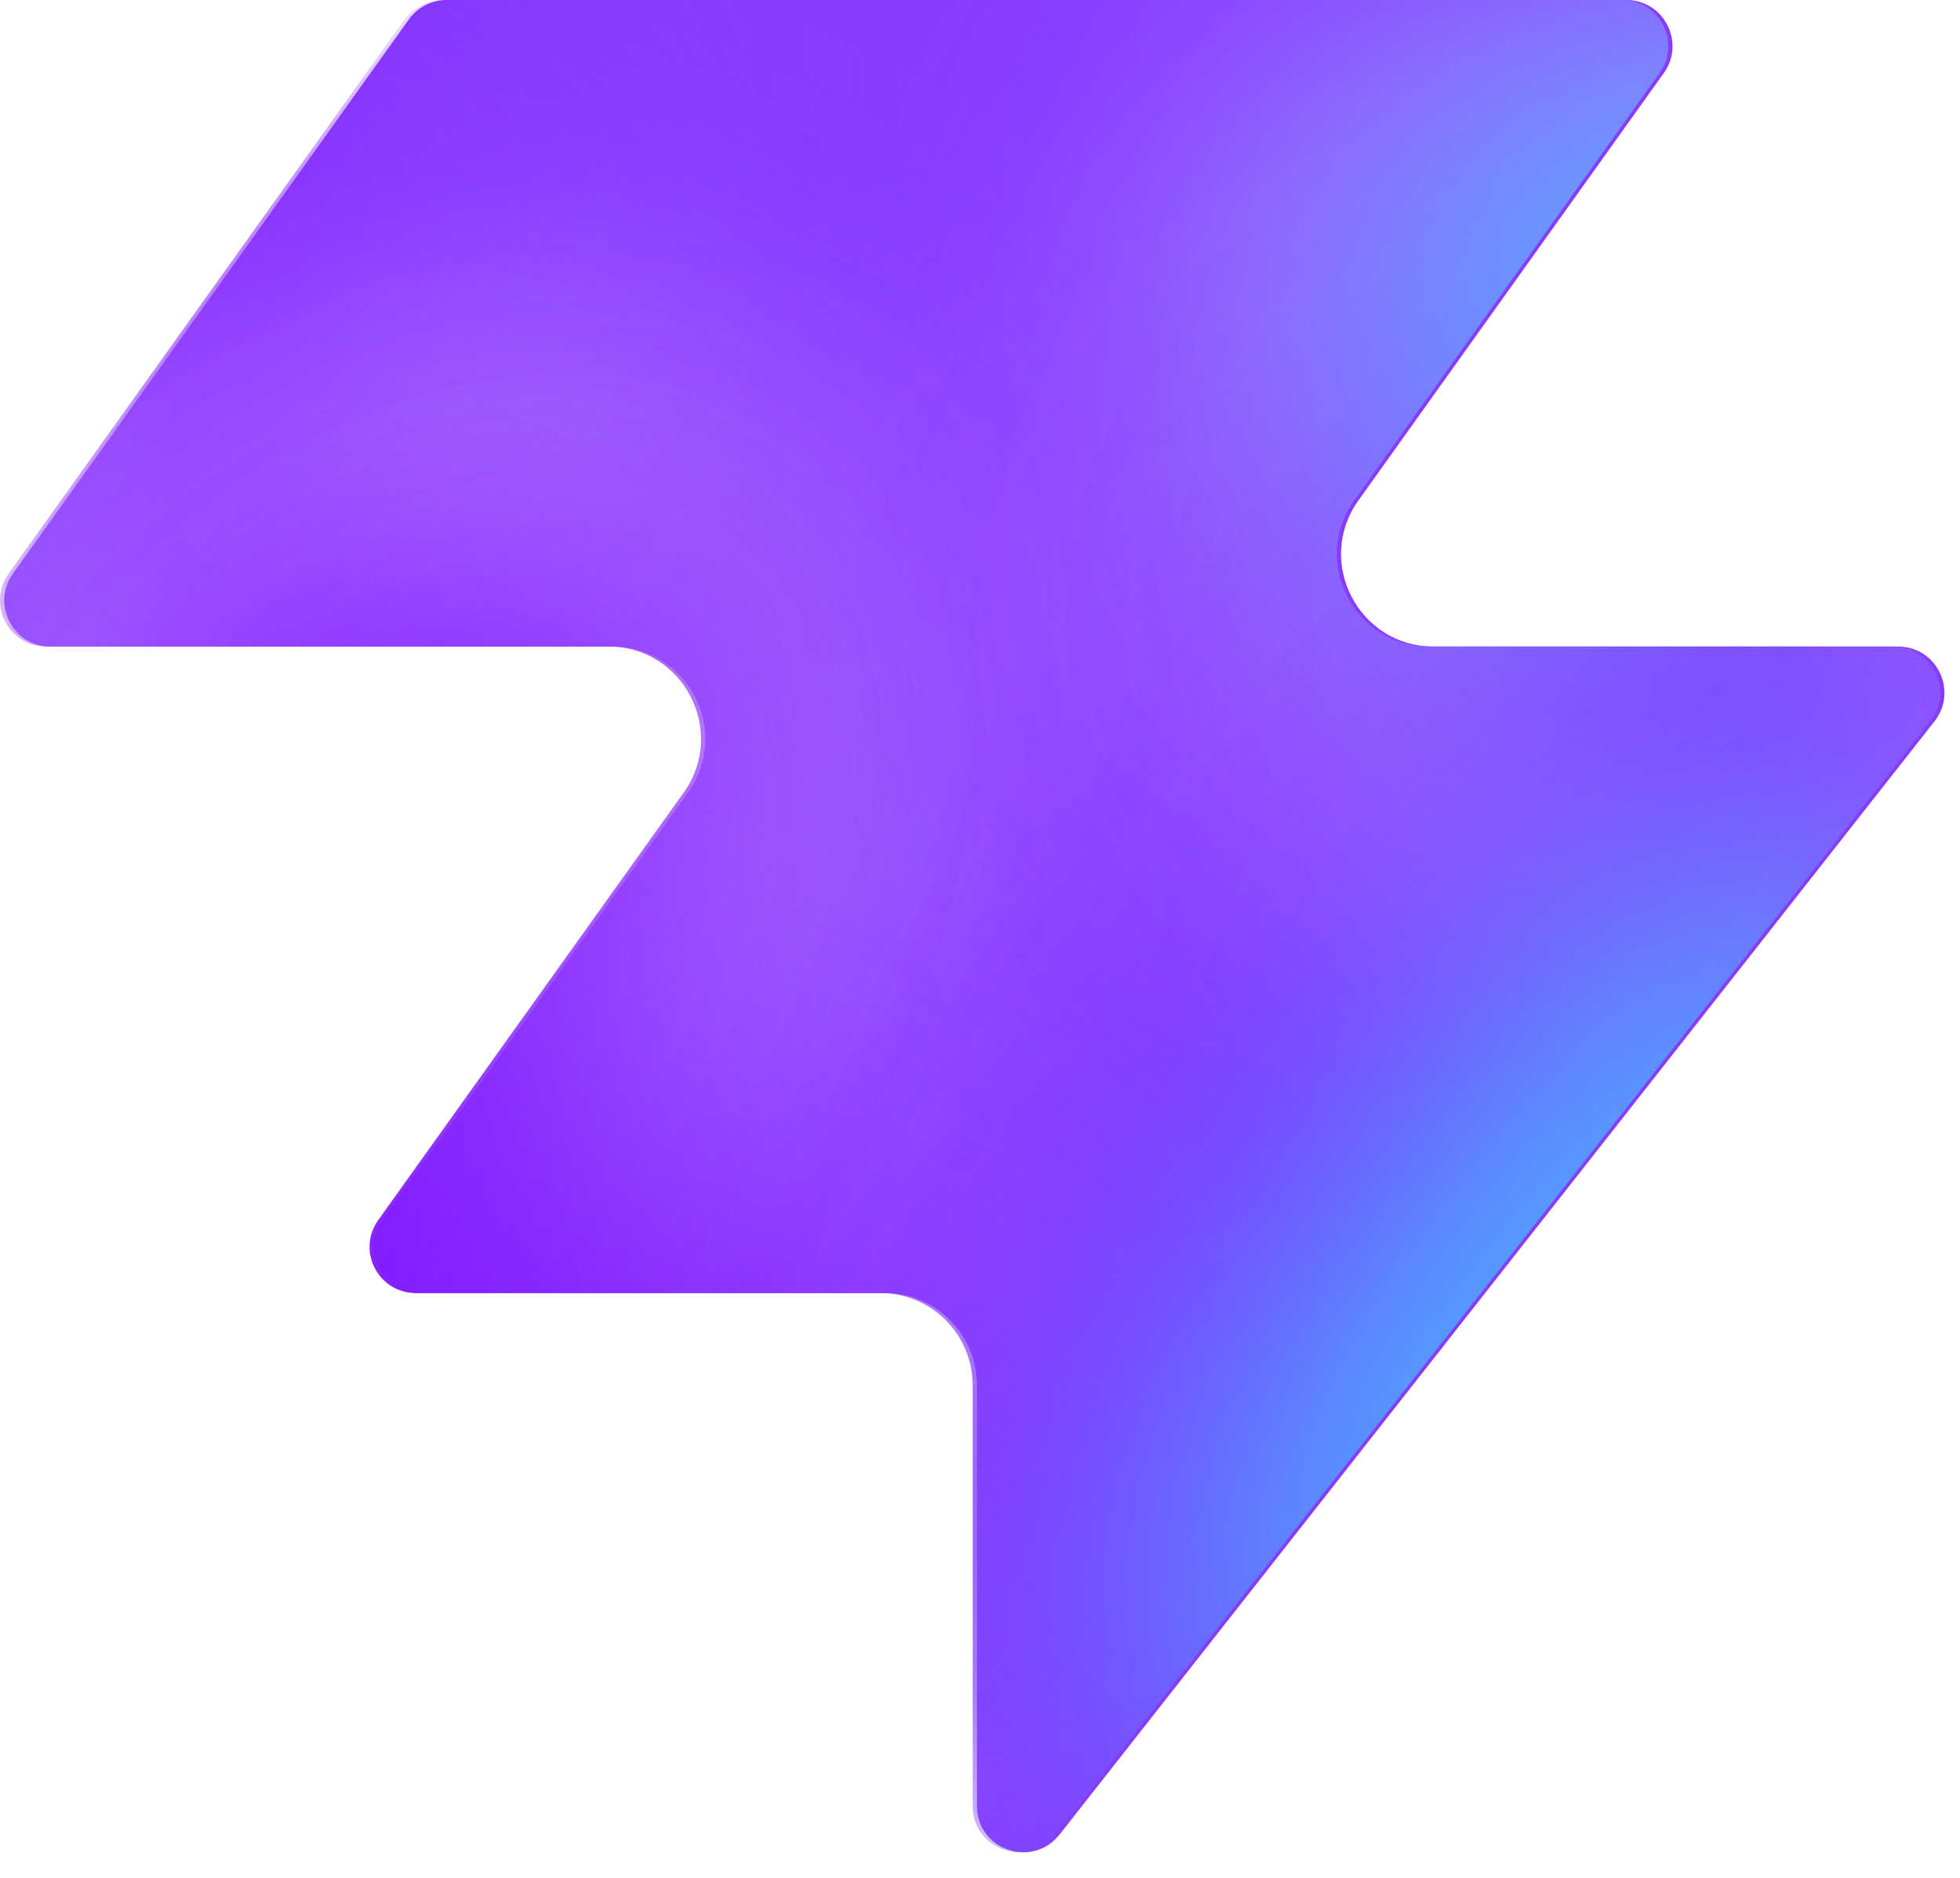
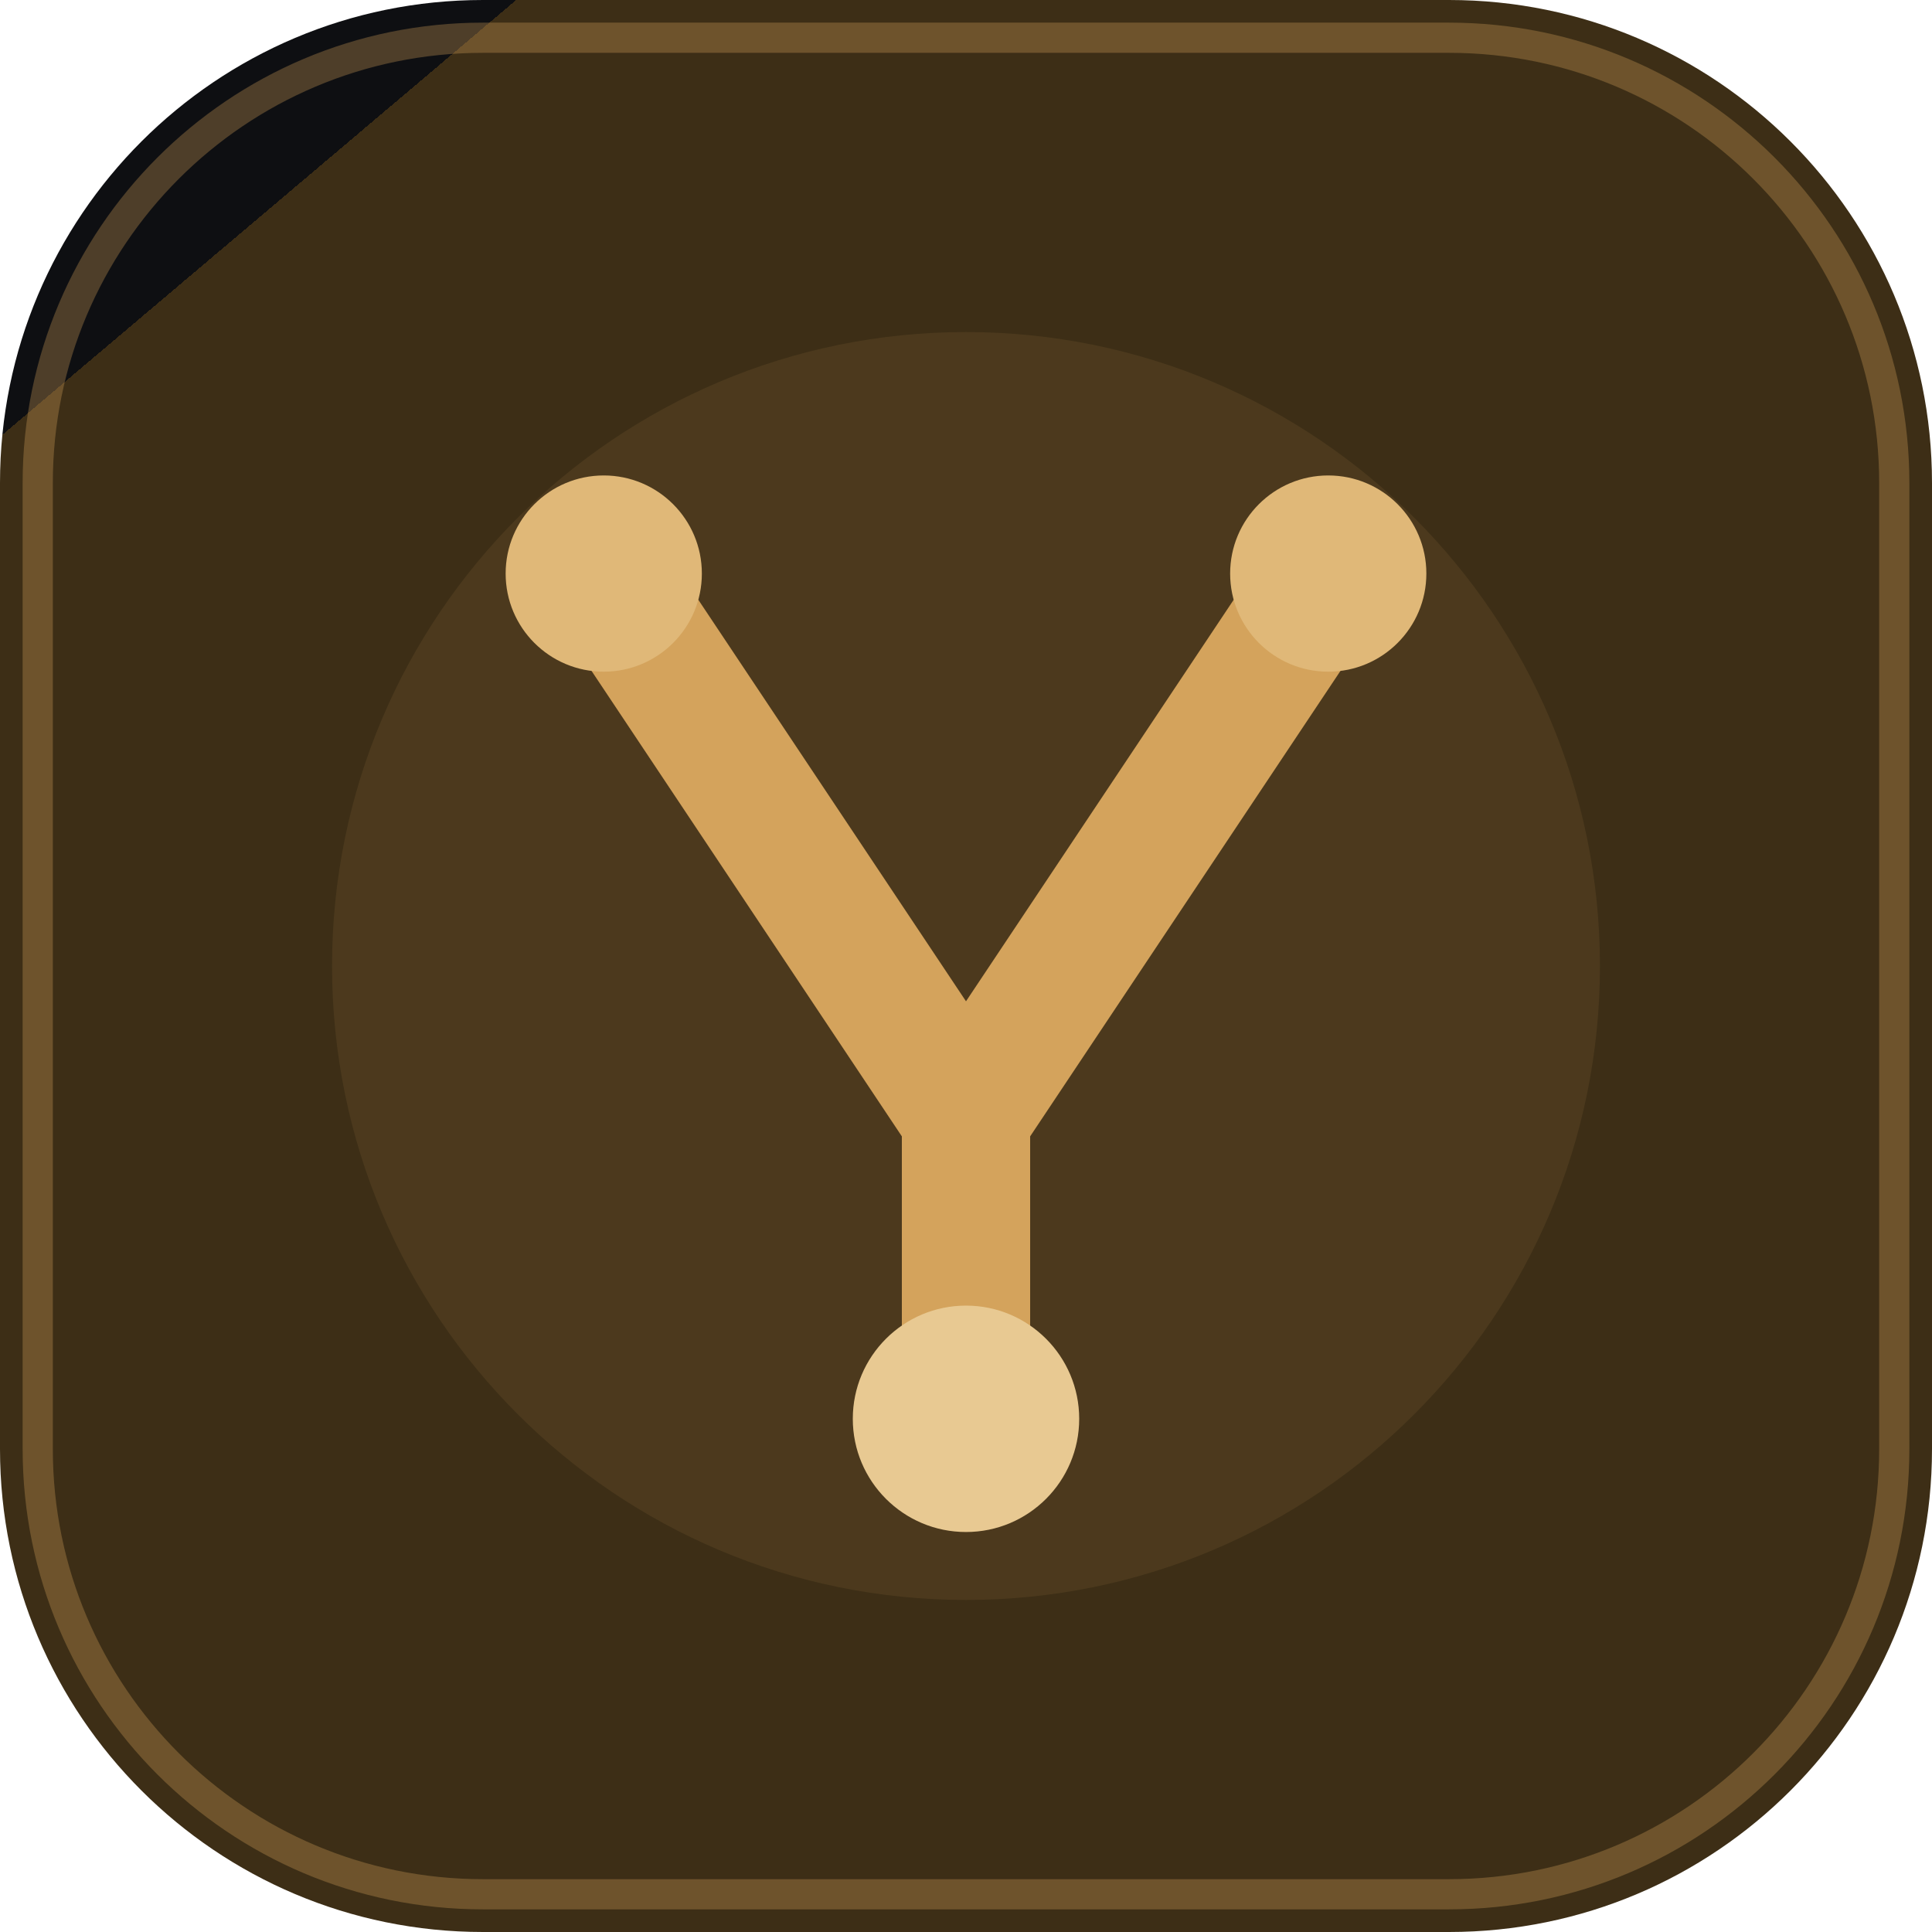
- <svg xmlns="http://www.w3.org/2000/svg" width="48" height="46" fill="none" viewBox="0 0 48 46">
-   <path fill="#863bff" d="M25.946 44.938c-.664.845-2.021.375-2.021-.698V33.937a2.26 2.26 0 0 0-2.262-2.262H10.287c-.92 0-1.456-1.04-.92-1.788l7.48-10.471c1.07-1.497 0-3.578-1.842-3.578H1.237c-.92 0-1.456-1.04-.92-1.788L10.013.474c.214-.297.556-.474.92-.474h28.894c.92 0 1.456 1.04.92 1.788l-7.48 10.471c-1.07 1.498 0 3.579 1.842 3.579h11.377c.943 0 1.473 1.088.89 1.83L25.947 44.94z" style="fill:#863bff;fill:color(display-p3 .525 .23 1);fill-opacity:1" />
-   <mask id="a" width="48" height="46" x="0" y="0" maskUnits="userSpaceOnUse" style="mask-type:alpha">
-     <path fill="#000" d="M25.842 44.938c-.664.844-2.021.375-2.021-.698V33.937a2.26 2.26 0 0 0-2.262-2.262H10.183c-.92 0-1.456-1.04-.92-1.788l7.48-10.471c1.07-1.498 0-3.579-1.842-3.579H1.133c-.92 0-1.456-1.04-.92-1.787L9.91.473c.214-.297.556-.474.92-.474h28.894c.92 0 1.456 1.04.92 1.788l-7.48 10.471c-1.07 1.498 0 3.578 1.842 3.578h11.377c.943 0 1.473 1.088.89 1.832L25.843 44.94z" style="fill:#000;fill-opacity:1" />
-   </mask>
-   <g mask="url(#a)">
-     <g filter="url(#b)">
-       <ellipse cx="5.508" cy="14.704" fill="#ede6ff" rx="5.508" ry="14.704" style="fill:#ede6ff;fill:color(display-p3 .927 .903 1);fill-opacity:1" transform="matrix(.00324 1 1 -.00324 -4.47 31.516)" />
-     </g>
-     <g filter="url(#c)">
-       <ellipse cx="10.399" cy="29.851" fill="#ede6ff" rx="10.399" ry="29.851" style="fill:#ede6ff;fill:color(display-p3 .927 .903 1);fill-opacity:1" transform="matrix(.00324 1 1 -.00324 -39.328 7.883)" />
-     </g>
-     <g filter="url(#d)">
-       <ellipse cx="5.508" cy="30.487" fill="#7e14ff" rx="5.508" ry="30.487" style="fill:#7e14ff;fill:color(display-p3 .492 .077 1);fill-opacity:1" transform="rotate(89.814 -25.913 -14.639)scale(1 -1)" />
-     </g>
-     <g filter="url(#e)">
-       <ellipse cx="5.508" cy="30.599" fill="#7e14ff" rx="5.508" ry="30.599" style="fill:#7e14ff;fill:color(display-p3 .492 .077 1);fill-opacity:1" transform="rotate(89.814 -32.644 -3.334)scale(1 -1)" />
-     </g>
-     <g filter="url(#f)">
-       <ellipse cx="5.508" cy="30.599" fill="#7e14ff" rx="5.508" ry="30.599" style="fill:#7e14ff;fill:color(display-p3 .492 .077 1);fill-opacity:1" transform="matrix(.00324 1 1 -.00324 -34.34 30.47)" />
-     </g>
-     <g filter="url(#g)">
-       <ellipse cx="14.072" cy="22.078" fill="#ede6ff" rx="14.072" ry="22.078" style="fill:#ede6ff;fill:color(display-p3 .927 .903 1);fill-opacity:1" transform="rotate(93.35 24.506 48.493)scale(-1 1)" />
-     </g>
-     <g filter="url(#h)">
-       <ellipse cx="3.47" cy="21.501" fill="#7e14ff" rx="3.47" ry="21.501" style="fill:#7e14ff;fill:color(display-p3 .492 .077 1);fill-opacity:1" transform="rotate(89.009 28.708 47.59)scale(-1 1)" />
-     </g>
-     <g filter="url(#i)">
-       <ellipse cx="3.47" cy="21.501" fill="#7e14ff" rx="3.47" ry="21.501" style="fill:#7e14ff;fill:color(display-p3 .492 .077 1);fill-opacity:1" transform="rotate(89.009 28.708 47.59)scale(-1 1)" />
-     </g>
-     <g filter="url(#j)">
-       <ellipse cx=".387" cy="8.972" fill="#7e14ff" rx="4.407" ry="29.108" style="fill:#7e14ff;fill:color(display-p3 .492 .077 1);fill-opacity:1" transform="rotate(39.51 .387 8.972)" />
-     </g>
-     <g filter="url(#k)">
-       <ellipse cx="47.523" cy="-6.092" fill="#7e14ff" rx="4.407" ry="29.108" style="fill:#7e14ff;fill:color(display-p3 .492 .077 1);fill-opacity:1" transform="rotate(37.892 47.523 -6.092)" />
-     </g>
-     <g filter="url(#l)">
-       <ellipse cx="41.412" cy="6.333" fill="#47bfff" rx="5.971" ry="9.665" style="fill:#47bfff;fill:color(display-p3 .28 .748 1);fill-opacity:1" transform="rotate(37.892 41.412 6.333)" />
-     </g>
-     <g filter="url(#m)">
-       <ellipse cx="-1.879" cy="38.332" fill="#7e14ff" rx="4.407" ry="29.108" style="fill:#7e14ff;fill:color(display-p3 .492 .077 1);fill-opacity:1" transform="rotate(37.892 -1.88 38.332)" />
-     </g>
-     <g filter="url(#n)">
-       <ellipse cx="-1.879" cy="38.332" fill="#7e14ff" rx="4.407" ry="29.108" style="fill:#7e14ff;fill:color(display-p3 .492 .077 1);fill-opacity:1" transform="rotate(37.892 -1.88 38.332)" />
-     </g>
-     <g filter="url(#o)">
-       <ellipse cx="35.651" cy="29.907" fill="#7e14ff" rx="4.407" ry="29.108" style="fill:#7e14ff;fill:color(display-p3 .492 .077 1);fill-opacity:1" transform="rotate(37.892 35.651 29.907)" />
-     </g>
-     <g filter="url(#p)">
-       <ellipse cx="38.418" cy="32.4" fill="#47bfff" rx="5.971" ry="15.297" style="fill:#47bfff;fill:color(display-p3 .28 .748 1);fill-opacity:1" transform="rotate(37.892 38.418 32.4)" />
-     </g>
-   </g>
+ <svg xmlns="http://www.w3.org/2000/svg" viewBox="0 0 64 64" fill="none" role="img" aria-label="yoradm">
  <defs>
-     <filter id="b" width="60.045" height="41.654" x="-19.77" y="16.149" color-interpolation-filters="sRGB" filterUnits="userSpaceOnUse">
-       <feFlood flood-opacity="0" result="BackgroundImageFix" />
-       <feBlend in="SourceGraphic" in2="BackgroundImageFix" result="shape" />
-       <feGaussianBlur result="effect1_foregroundBlur_2002_17158" stdDeviation="7.659" />
-     </filter>
-     <filter id="c" width="90.34" height="51.437" x="-54.613" y="-7.533" color-interpolation-filters="sRGB" filterUnits="userSpaceOnUse">
-       <feFlood flood-opacity="0" result="BackgroundImageFix" />
-       <feBlend in="SourceGraphic" in2="BackgroundImageFix" result="shape" />
-       <feGaussianBlur result="effect1_foregroundBlur_2002_17158" stdDeviation="7.659" />
-     </filter>
-     <filter id="d" width="79.355" height="29.4" x="-49.64" y="2.03" color-interpolation-filters="sRGB" filterUnits="userSpaceOnUse">
-       <feFlood flood-opacity="0" result="BackgroundImageFix" />
-       <feBlend in="SourceGraphic" in2="BackgroundImageFix" result="shape" />
-       <feGaussianBlur result="effect1_foregroundBlur_2002_17158" stdDeviation="4.596" />
-     </filter>
-     <filter id="e" width="79.579" height="29.4" x="-45.045" y="20.029" color-interpolation-filters="sRGB" filterUnits="userSpaceOnUse">
-       <feFlood flood-opacity="0" result="BackgroundImageFix" />
-       <feBlend in="SourceGraphic" in2="BackgroundImageFix" result="shape" />
-       <feGaussianBlur result="effect1_foregroundBlur_2002_17158" stdDeviation="4.596" />
-     </filter>
-     <filter id="f" width="79.579" height="29.4" x="-43.513" y="21.178" color-interpolation-filters="sRGB" filterUnits="userSpaceOnUse">
-       <feFlood flood-opacity="0" result="BackgroundImageFix" />
-       <feBlend in="SourceGraphic" in2="BackgroundImageFix" result="shape" />
-       <feGaussianBlur result="effect1_foregroundBlur_2002_17158" stdDeviation="4.596" />
-     </filter>
-     <filter id="g" width="74.749" height="58.852" x="15.756" y="-17.901" color-interpolation-filters="sRGB" filterUnits="userSpaceOnUse">
-       <feFlood flood-opacity="0" result="BackgroundImageFix" />
-       <feBlend in="SourceGraphic" in2="BackgroundImageFix" result="shape" />
-       <feGaussianBlur result="effect1_foregroundBlur_2002_17158" stdDeviation="7.659" />
-     </filter>
-     <filter id="h" width="61.377" height="25.362" x="23.548" y="2.284" color-interpolation-filters="sRGB" filterUnits="userSpaceOnUse">
-       <feFlood flood-opacity="0" result="BackgroundImageFix" />
-       <feBlend in="SourceGraphic" in2="BackgroundImageFix" result="shape" />
-       <feGaussianBlur result="effect1_foregroundBlur_2002_17158" stdDeviation="4.596" />
-     </filter>
-     <filter id="i" width="61.377" height="25.362" x="23.548" y="2.284" color-interpolation-filters="sRGB" filterUnits="userSpaceOnUse">
-       <feFlood flood-opacity="0" result="BackgroundImageFix" />
-       <feBlend in="SourceGraphic" in2="BackgroundImageFix" result="shape" />
-       <feGaussianBlur result="effect1_foregroundBlur_2002_17158" stdDeviation="4.596" />
-     </filter>
-     <filter id="j" width="56.045" height="63.649" x="-27.636" y="-22.853" color-interpolation-filters="sRGB" filterUnits="userSpaceOnUse">
-       <feFlood flood-opacity="0" result="BackgroundImageFix" />
-       <feBlend in="SourceGraphic" in2="BackgroundImageFix" result="shape" />
-       <feGaussianBlur result="effect1_foregroundBlur_2002_17158" stdDeviation="4.596" />
-     </filter>
-     <filter id="k" width="54.814" height="64.646" x="20.116" y="-38.415" color-interpolation-filters="sRGB" filterUnits="userSpaceOnUse">
-       <feFlood flood-opacity="0" result="BackgroundImageFix" />
-       <feBlend in="SourceGraphic" in2="BackgroundImageFix" result="shape" />
-       <feGaussianBlur result="effect1_foregroundBlur_2002_17158" stdDeviation="4.596" />
-     </filter>
-     <filter id="l" width="33.541" height="35.313" x="24.641" y="-11.323" color-interpolation-filters="sRGB" filterUnits="userSpaceOnUse">
-       <feFlood flood-opacity="0" result="BackgroundImageFix" />
-       <feBlend in="SourceGraphic" in2="BackgroundImageFix" result="shape" />
-       <feGaussianBlur result="effect1_foregroundBlur_2002_17158" stdDeviation="4.596" />
-     </filter>
-     <filter id="m" width="54.814" height="64.646" x="-29.286" y="6.009" color-interpolation-filters="sRGB" filterUnits="userSpaceOnUse">
-       <feFlood flood-opacity="0" result="BackgroundImageFix" />
-       <feBlend in="SourceGraphic" in2="BackgroundImageFix" result="shape" />
-       <feGaussianBlur result="effect1_foregroundBlur_2002_17158" stdDeviation="4.596" />
-     </filter>
-     <filter id="n" width="54.814" height="64.646" x="-29.286" y="6.009" color-interpolation-filters="sRGB" filterUnits="userSpaceOnUse">
-       <feFlood flood-opacity="0" result="BackgroundImageFix" />
-       <feBlend in="SourceGraphic" in2="BackgroundImageFix" result="shape" />
-       <feGaussianBlur result="effect1_foregroundBlur_2002_17158" stdDeviation="4.596" />
-     </filter>
-     <filter id="o" width="54.814" height="64.646" x="8.244" y="-2.416" color-interpolation-filters="sRGB" filterUnits="userSpaceOnUse">
-       <feFlood flood-opacity="0" result="BackgroundImageFix" />
-       <feBlend in="SourceGraphic" in2="BackgroundImageFix" result="shape" />
-       <feGaussianBlur result="effect1_foregroundBlur_2002_17158" stdDeviation="4.596" />
-     </filter>
-     <filter id="p" width="39.409" height="43.623" x="18.713" y="10.588" color-interpolation-filters="sRGB" filterUnits="userSpaceOnUse">
-       <feFlood flood-opacity="0" result="BackgroundImageFix" />
-       <feBlend in="SourceGraphic" in2="BackgroundImageFix" result="shape" />
-       <feGaussianBlur result="effect1_foregroundBlur_2002_17158" stdDeviation="4.596" />
-     </filter>
+     <linearGradient id="ya-bg" x1="10" y1="6" x2="54" y2="58" gradientUnits="userSpaceOnUse">
+       <stop stop-color="#0e0f12" />
+       <stop stop-color="#3d2e16" />
+     </linearGradient>
+     <linearGradient id="ya-mark" x1="18" y1="16" x2="46" y2="48" gradientUnits="userSpaceOnUse">
+       <stop stop-color="#e0b878" />
+       <stop stop-color="#d4a35c" />
+     </linearGradient>
  </defs>
+   <rect width="64" height="64" rx="16" fill="url(#ya-bg)" />
+   <rect x="1.25" y="1.25" width="61.5" height="61.5" rx="14.75" stroke="#d4a35c" stroke-opacity="0.32" />
+   <circle cx="32" cy="32" r="21" fill="#d4a35c" fill-opacity="0.1" />
+   <path d="M20 19 L32 37 L44 19" stroke="url(#ya-mark)" stroke-width="4.25" stroke-linecap="round" stroke-linejoin="round" />
+   <path d="M32 37 V47" stroke="url(#ya-mark)" stroke-width="4.25" stroke-linecap="round" />
+   <circle cx="20" cy="19" r="3.25" fill="#e0b878" />
+   <circle cx="44" cy="19" r="3.25" fill="#e0b878" />
+   <circle cx="32" cy="47" r="3.75" fill="#e8c992" />
</svg>
